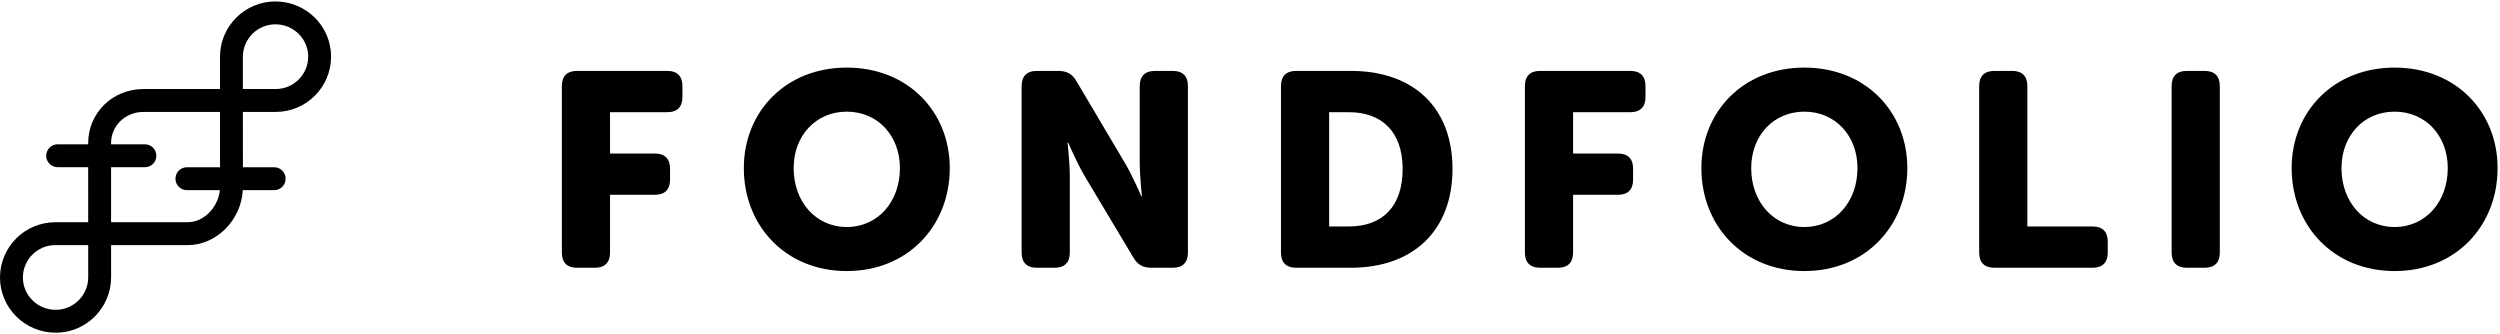
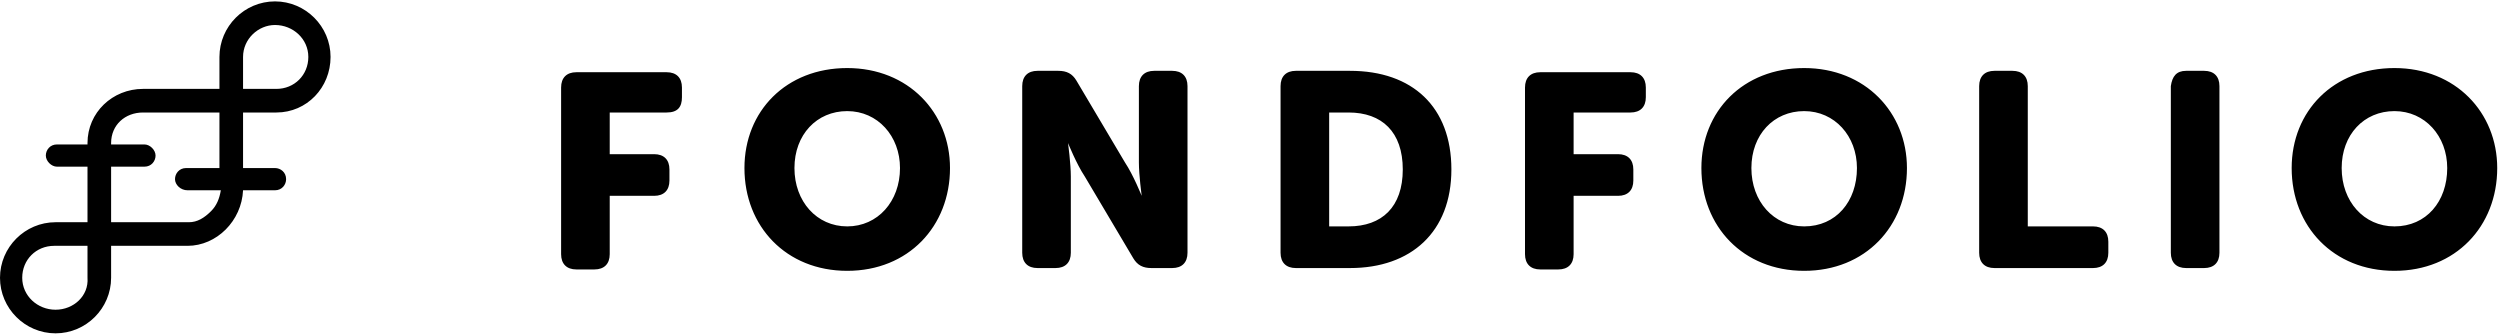
- <svg xmlns="http://www.w3.org/2000/svg" width="180px" height="24px" viewBox="0 0 180 24" version="1.1">
-   <path d="M48.045,8.078 L43.922,8.078 L43.922,11.052 L47.153,11.052 C47.866,11.052 48.243,11.429 48.243,12.142 L48.243,12.935 C48.243,13.649 47.866,14.025 47.153,14.025 L43.922,14.025 L43.922,18.188 C43.922,18.902 43.545,19.278 42.831,19.278 L41.543,19.278 C40.829,19.278 40.453,18.902 40.453,18.188 L40.453,6.195 C40.453,5.482 40.829,5.105 41.543,5.105 L48.045,5.105 C48.758,5.105 49.135,5.482 49.135,6.195 L49.135,6.988 C49.135,7.702 48.758,8.078 48.045,8.078 Z M53.556,12.102 C53.556,8.039 56.569,4.867 60.969,4.867 C65.37,4.867 68.383,8.039 68.383,12.102 C68.383,16.265 65.37,19.516 60.969,19.516 C56.569,19.516 53.556,16.265 53.556,12.102 Z M64.795,12.102 C64.795,9.783 63.209,8.039 60.969,8.039 C58.729,8.039 57.143,9.783 57.143,12.102 C57.143,14.521 58.729,16.344 60.969,16.344 C63.209,16.344 64.795,14.521 64.795,12.102 Z M78.096,12.677 C77.541,11.746 76.907,10.259 76.907,10.259 L76.867,10.259 C76.867,10.259 77.026,11.785 77.026,12.677 L77.026,18.188 C77.026,18.902 76.649,19.278 75.936,19.278 L74.647,19.278 C73.933,19.278 73.557,18.902 73.557,18.188 L73.557,6.195 C73.557,5.482 73.933,5.105 74.647,5.105 L76.193,5.105 C76.808,5.105 77.204,5.323 77.501,5.839 L80.99,11.726 C81.545,12.658 82.18,14.144 82.18,14.144 L82.219,14.144 C82.219,14.144 82.061,12.618 82.061,11.726 L82.061,6.195 C82.061,5.482 82.438,5.105 83.151,5.105 L84.44,5.105 C85.153,5.105 85.53,5.482 85.53,6.195 L85.53,18.188 C85.53,18.902 85.153,19.278 84.44,19.278 L82.894,19.278 C82.299,19.278 81.902,19.06 81.605,18.545 L78.096,12.677 Z M93.32,5.105 L97.265,5.105 C101.725,5.105 104.58,7.702 104.58,12.162 C104.58,16.622 101.725,19.278 97.265,19.278 L93.32,19.278 C92.606,19.278 92.23,18.902 92.23,18.188 L92.23,6.195 C92.23,5.482 92.606,5.105 93.32,5.105 Z M100.991,12.162 C100.991,9.466 99.465,8.078 97.126,8.078 L95.699,8.078 L95.699,16.305 L97.126,16.305 C99.525,16.305 100.991,14.878 100.991,12.162 Z M117.385,8.078 L113.262,8.078 L113.262,11.052 L116.493,11.052 C117.207,11.052 117.583,11.429 117.583,12.142 L117.583,12.935 C117.583,13.649 117.207,14.025 116.493,14.025 L113.262,14.025 L113.262,18.188 C113.262,18.902 112.885,19.278 112.172,19.278 L110.883,19.278 C110.17,19.278 109.793,18.902 109.793,18.188 L109.793,6.195 C109.793,5.482 110.17,5.105 110.883,5.105 L117.385,5.105 C118.099,5.105 118.475,5.482 118.475,6.195 L118.475,6.988 C118.475,7.702 118.099,8.078 117.385,8.078 Z M122.499,12.102 C122.499,8.039 125.512,4.867 129.913,4.867 C134.314,4.867 137.327,8.039 137.327,12.102 C137.327,16.265 134.314,19.516 129.913,19.516 C125.512,19.516 122.499,16.265 122.499,12.102 Z M133.739,12.102 C133.739,9.783 132.153,8.039 129.913,8.039 C127.673,8.039 126.087,9.783 126.087,12.102 C126.087,14.521 127.673,16.344 129.913,16.344 C132.153,16.344 133.739,14.521 133.739,12.102 Z M144.88,5.105 C145.593,5.105 145.97,5.482 145.97,6.195 L145.97,16.305 L150.668,16.305 C151.382,16.305 151.758,16.682 151.758,17.395 L151.758,18.188 C151.758,18.902 151.382,19.278 150.668,19.278 L143.591,19.278 C142.877,19.278 142.501,18.902 142.501,18.188 L142.501,6.195 C142.501,5.482 142.877,5.105 143.591,5.105 L144.88,5.105 Z M157.447,5.105 L158.735,5.105 C159.449,5.105 159.826,5.482 159.826,6.195 L159.826,18.188 C159.826,18.902 159.449,19.278 158.735,19.278 L157.447,19.278 C156.733,19.278 156.357,18.902 156.357,18.188 L156.357,6.195 C156.357,5.482 156.733,5.105 157.447,5.105 Z M164.999,12.102 C164.999,8.039 168.012,4.867 172.413,4.867 C176.814,4.867 179.827,8.039 179.827,12.102 C179.827,16.265 176.814,19.516 172.413,19.516 C168.012,19.516 164.999,16.265 164.999,12.102 Z M176.239,12.102 C176.239,9.783 174.653,8.039 172.413,8.039 C170.173,8.039 168.587,9.783 168.587,12.102 C168.587,14.521 170.173,16.344 172.413,16.344 C174.653,16.344 176.239,14.521 176.239,12.102 Z" id="Combined-Shape" />
-   <path d="M17.487,6.409 L17.487,4.092 C17.487,2.801 18.537,1.751 19.828,1.751 C21.13,1.751 22.19,2.794 22.19,4.076 C22.19,5.363 21.143,6.409 19.857,6.409 L17.487,6.409 Z M13.457,13.69 L15.83,13.69 C15.775,14.252 15.527,14.805 15.131,15.237 C14.68,15.729 14.101,16 13.501,16 L7.998,16 L7.997,12.038 L10.434,12.038 C10.889,12.038 11.258,11.669 11.258,11.214 C11.258,10.759 10.889,10.39 10.434,10.39 L7.996,10.39 L7.996,10.315 C7.996,9.049 9.025,8.058 10.337,8.058 L15.84,8.058 L15.841,12.042 L13.457,12.042 C13.002,12.042 12.633,12.411 12.633,12.866 C12.633,13.321 13.002,13.69 13.457,13.69 L13.457,13.69 Z M4.01,22.307 C2.708,22.307 1.648,21.264 1.648,19.982 C1.648,18.695 2.695,17.648 3.981,17.648 L6.351,17.648 L6.351,19.966 C6.351,21.257 5.301,22.307 4.01,22.307 L4.01,22.307 Z M23.838,4.076 C23.838,1.885 22.039,0.103 19.828,0.103 C17.628,0.103 15.839,1.892 15.839,4.092 L15.839,6.409 L10.337,6.409 C8.1,6.409 6.348,8.125 6.348,10.316 L6.348,10.39 L4.15,10.39 C3.695,10.39 3.326,10.759 3.326,11.214 C3.326,11.669 3.695,12.038 4.15,12.038 L6.349,12.038 L6.35,16 L3.981,16 C1.786,16 -1.03004277e-05,17.786 -1.03004277e-05,19.982 C-1.03004277e-05,22.173 1.799,23.955 4.01,23.955 C6.21,23.955 7.999,22.166 7.999,19.966 L7.999,17.648 L13.501,17.649 C15.587,17.649 17.36,15.859 17.482,13.69 L19.742,13.69 C20.197,13.69 20.566,13.321 20.566,12.866 C20.566,12.411 20.197,12.042 19.742,12.042 L17.489,12.042 L17.488,8.058 L19.857,8.058 C22.052,8.058 23.838,6.272 23.838,4.076 L23.838,4.076 Z" id="Fill-1" />
+ <svg xmlns="http://www.w3.org/2000/svg" version="1.1" id="Layer_1" x="0px" y="0px" viewBox="0 0 180 24" style="enable-background:new 0 0 180 24;" xml:space="preserve">
+   <path d="M48,8.1h-4.1v3h3.2c0.7,0,1.1,0.4,1.1,1.1v0.8c0,0.7-0.4,1.1-1.1,1.1h-3.2v4.2c0,0.7-0.4,1.1-1.1,1.1h-1.3  c-0.7,0-1.1-0.4-1.1-1.1v-12c0-0.7,0.4-1.1,1.1-1.1H48c0.7,0,1.1,0.4,1.1,1.1V7C49.1,7.7,48.8,8.1,48,8.1z M53.6,12.1  c0-4.1,3-7.2,7.4-7.2c4.4,0,7.4,3.2,7.4,7.2c0,4.2-3,7.4-7.4,7.4C56.6,19.5,53.6,16.3,53.6,12.1z M64.8,12.1C64.8,9.8,63.2,8,61,8  c-2.2,0-3.8,1.7-3.8,4.1c0,2.4,1.6,4.2,3.8,4.2C63.2,16.3,64.8,14.5,64.8,12.1z M78.1,12.7c-0.6-0.9-1.2-2.4-1.2-2.4h0  c0,0,0.2,1.5,0.2,2.4v5.5c0,0.7-0.4,1.1-1.1,1.1h-1.3c-0.7,0-1.1-0.4-1.1-1.1v-12c0-0.7,0.4-1.1,1.1-1.1h1.5c0.6,0,1,0.2,1.3,0.7  l3.5,5.9c0.6,0.9,1.2,2.4,1.2,2.4h0c0,0-0.2-1.5-0.2-2.4V6.2c0-0.7,0.4-1.1,1.1-1.1h1.3c0.7,0,1.1,0.4,1.1,1.1v12  c0,0.7-0.4,1.1-1.1,1.1h-1.5c-0.6,0-1-0.2-1.3-0.7L78.1,12.7z M93.3,5.1h3.9c4.5,0,7.3,2.6,7.3,7.1c0,4.5-2.9,7.1-7.3,7.1h-3.9  c-0.7,0-1.1-0.4-1.1-1.1v-12C92.2,5.5,92.6,5.1,93.3,5.1z M101,12.2c0-2.7-1.5-4.1-3.9-4.1h-1.4v8.2h1.4  C99.5,16.3,101,14.9,101,12.2z M117.4,8.1h-4.1v3h3.2c0.7,0,1.1,0.4,1.1,1.1v0.8c0,0.7-0.4,1.1-1.1,1.1h-3.2v4.2  c0,0.7-0.4,1.1-1.1,1.1h-1.3c-0.7,0-1.1-0.4-1.1-1.1v-12c0-0.7,0.4-1.1,1.1-1.1h6.5c0.7,0,1.1,0.4,1.1,1.1V7  C118.5,7.7,118.1,8.1,117.4,8.1z M122.5,12.1c0-4.1,3-7.2,7.4-7.2c4.4,0,7.4,3.2,7.4,7.2c0,4.2-3,7.4-7.4,7.4  C125.5,19.5,122.5,16.3,122.5,12.1z M133.7,12.1c0-2.3-1.6-4.1-3.8-4.1c-2.2,0-3.8,1.7-3.8,4.1c0,2.4,1.6,4.2,3.8,4.2  C132.2,16.3,133.7,14.5,133.7,12.1z M144.9,5.1c0.7,0,1.1,0.4,1.1,1.1v10.1h4.7c0.7,0,1.1,0.4,1.1,1.1v0.8c0,0.7-0.4,1.1-1.1,1.1  h-7.1c-0.7,0-1.1-0.4-1.1-1.1v-12c0-0.7,0.4-1.1,1.1-1.1H144.9z M157.4,5.1h1.3c0.7,0,1.1,0.4,1.1,1.1v12c0,0.7-0.4,1.1-1.1,1.1  h-1.3c-0.7,0-1.1-0.4-1.1-1.1v-12C156.4,5.5,156.7,5.1,157.4,5.1z M165,12.1c0-4.1,3-7.2,7.4-7.2c4.4,0,7.4,3.2,7.4,7.2  c0,4.2-3,7.4-7.4,7.4C168,19.5,165,16.3,165,12.1z M176.2,12.1c0-2.3-1.6-4.1-3.8-4.1c-2.2,0-3.8,1.7-3.8,4.1c0,2.4,1.6,4.2,3.8,4.2  C174.7,16.3,176.2,14.5,176.2,12.1z M17.5,6.4l0-2.3c0-1.3,1.1-2.3,2.3-2.3c1.3,0,2.4,1,2.4,2.3c0,1.3-1,2.3-2.3,2.3H17.5z   M13.5,13.7h2.4c-0.1,0.6-0.3,1.1-0.7,1.5c-0.5,0.5-1,0.8-1.6,0.8H8l0-4h2.4c0.5,0,0.8-0.4,0.8-0.8s-0.4-0.8-0.8-0.8H8v-0.1  C8,9,9,8.1,10.3,8.1h5.5l0,4h-2.4c-0.5,0-0.8,0.4-0.8,0.8C12.6,13.3,13,13.7,13.5,13.7L13.5,13.7z M4,22.3c-1.3,0-2.4-1-2.4-2.3  c0-1.3,1-2.3,2.3-2.3h2.4l0,2.3C6.4,21.3,5.3,22.3,4,22.3L4,22.3z M23.8,4.1c0-2.2-1.8-4-4-4c-2.2,0-4,1.8-4,4l0,2.3h-5.5  c-2.2,0-4,1.7-4,3.9v0.1H4.1c-0.5,0-0.8,0.4-0.8,0.8S3.7,12,4.1,12h2.2l0,4H4c-2.2,0-4,1.8-4,4c0,2.2,1.8,4,4,4c2.2,0,4-1.8,4-4  l0-2.3l5.5,0c2.1,0,3.9-1.8,4-4h2.3c0.5,0,0.8-0.4,0.8-0.8c0-0.5-0.4-0.8-0.8-0.8h-2.3l0-4h2.4C22.1,8.1,23.8,6.3,23.8,4.1L23.8,4.1  z" />
</svg>
